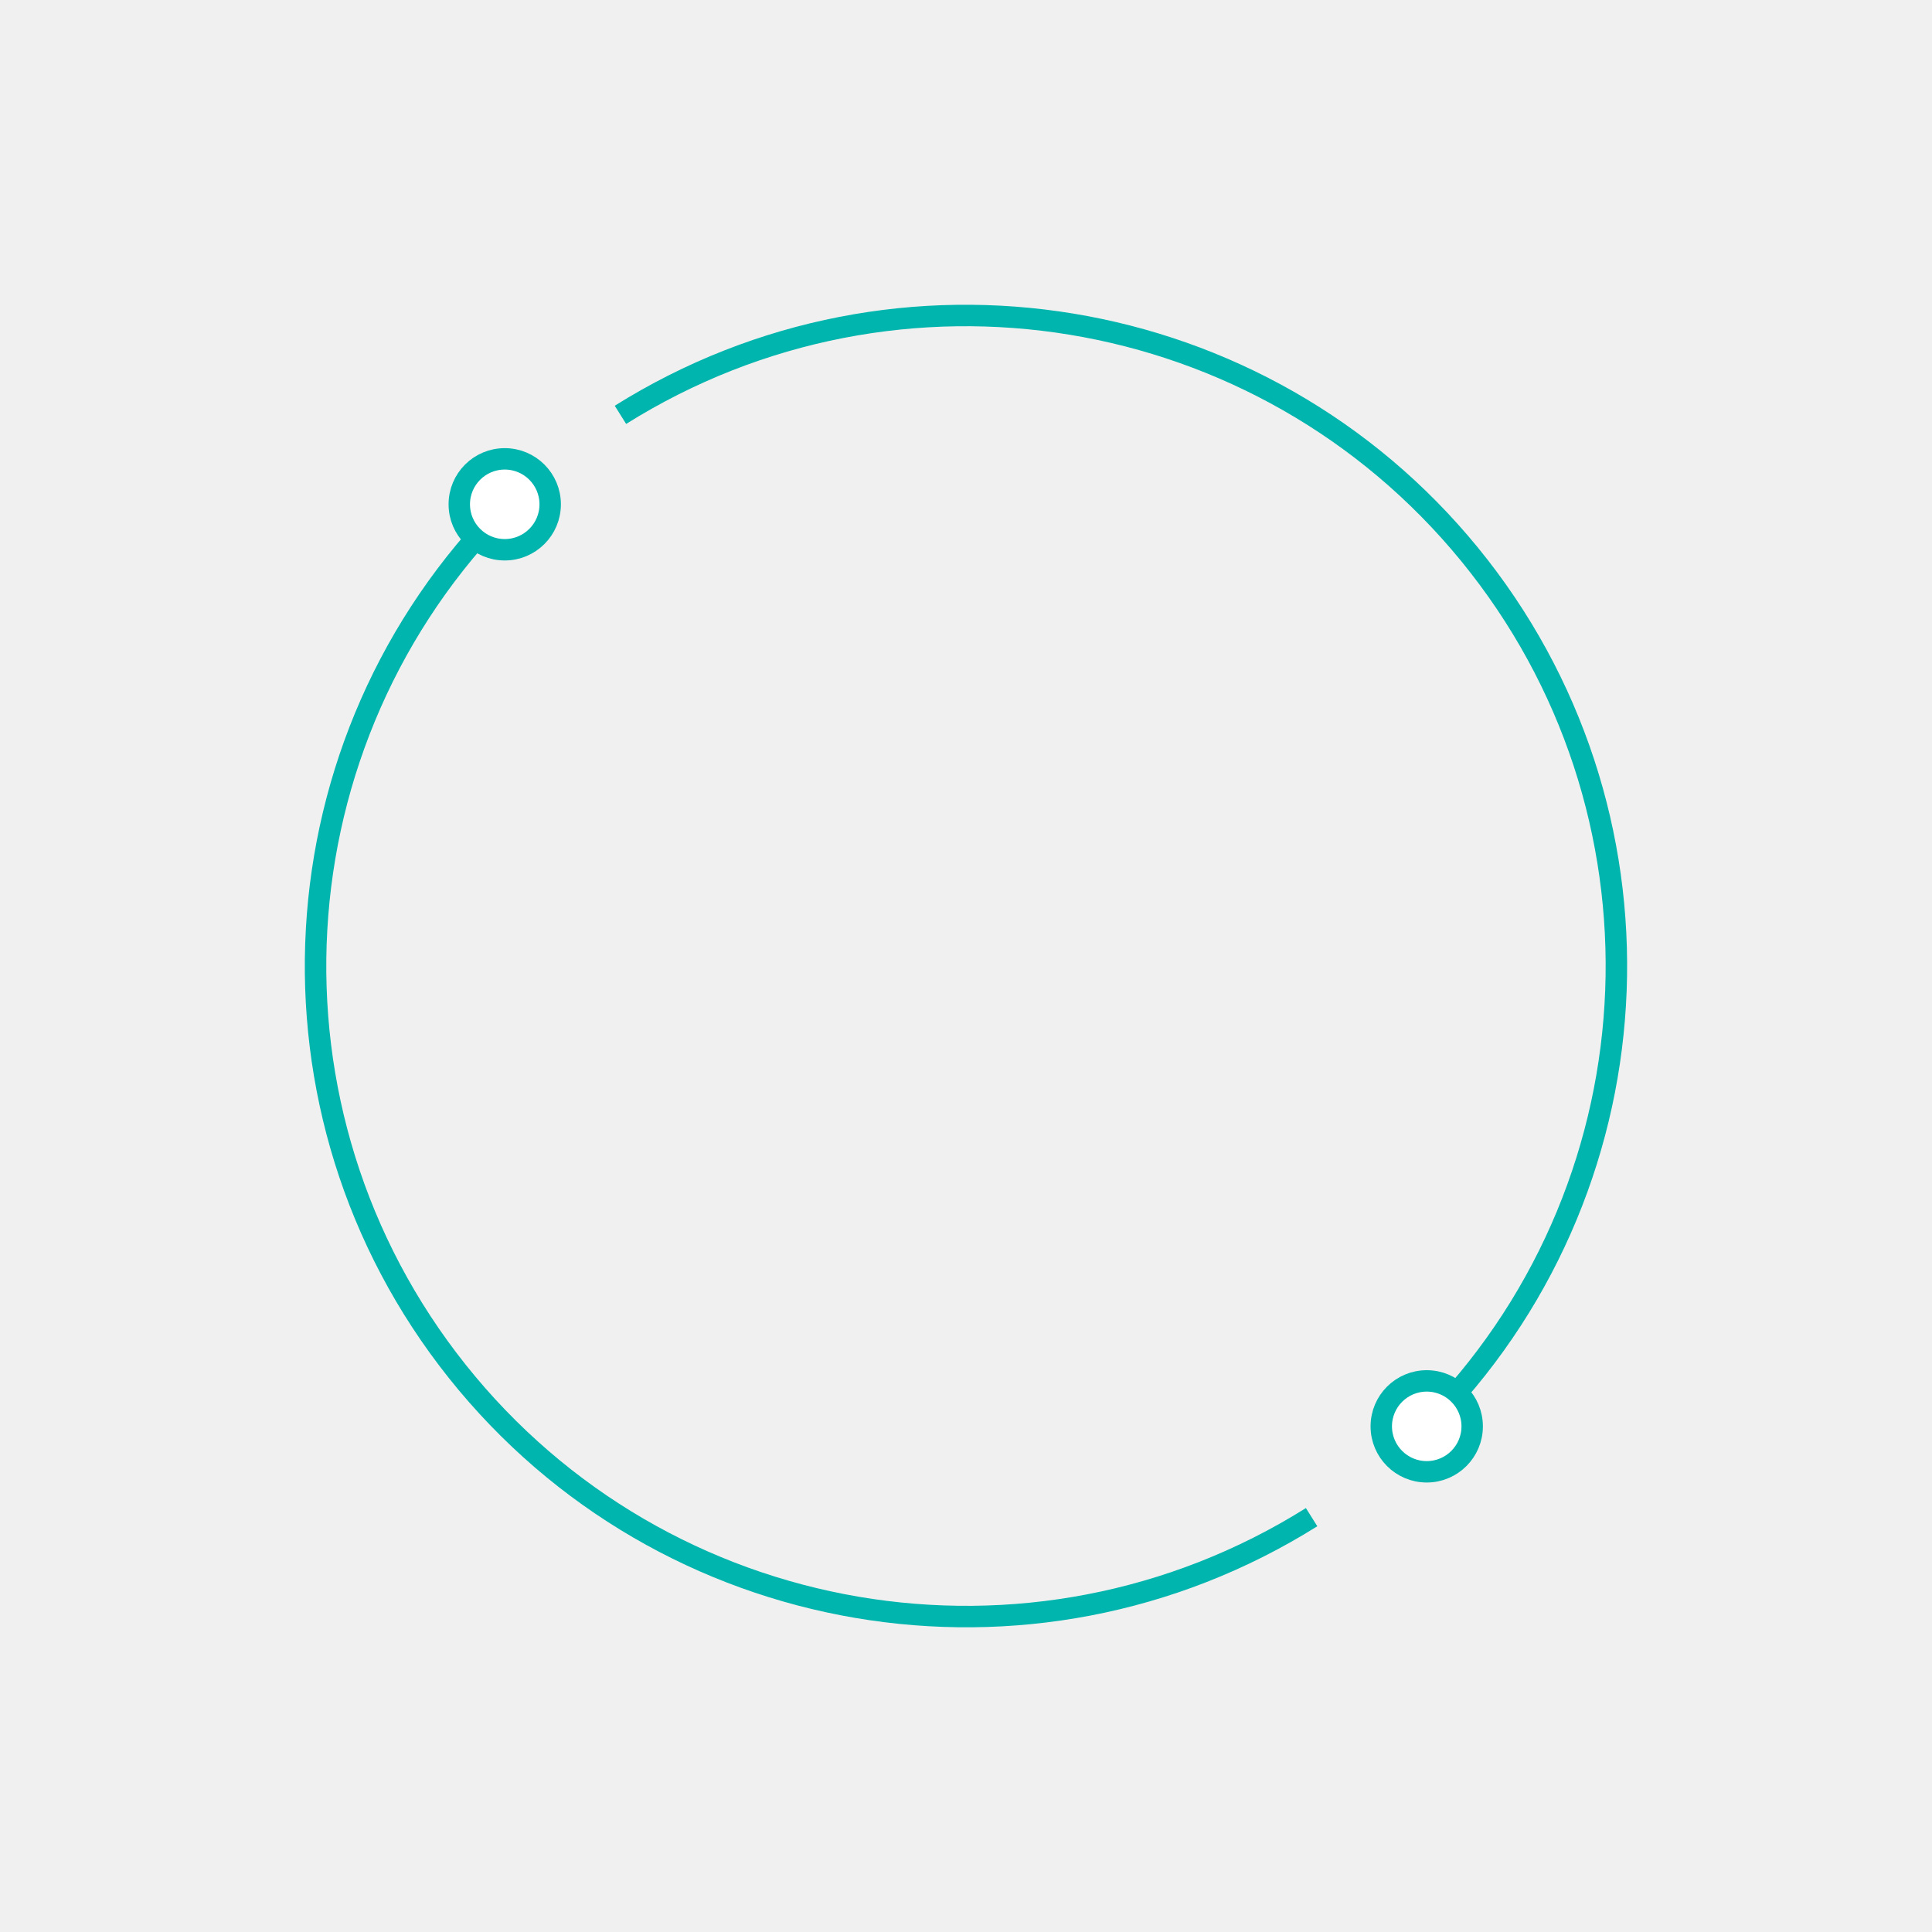
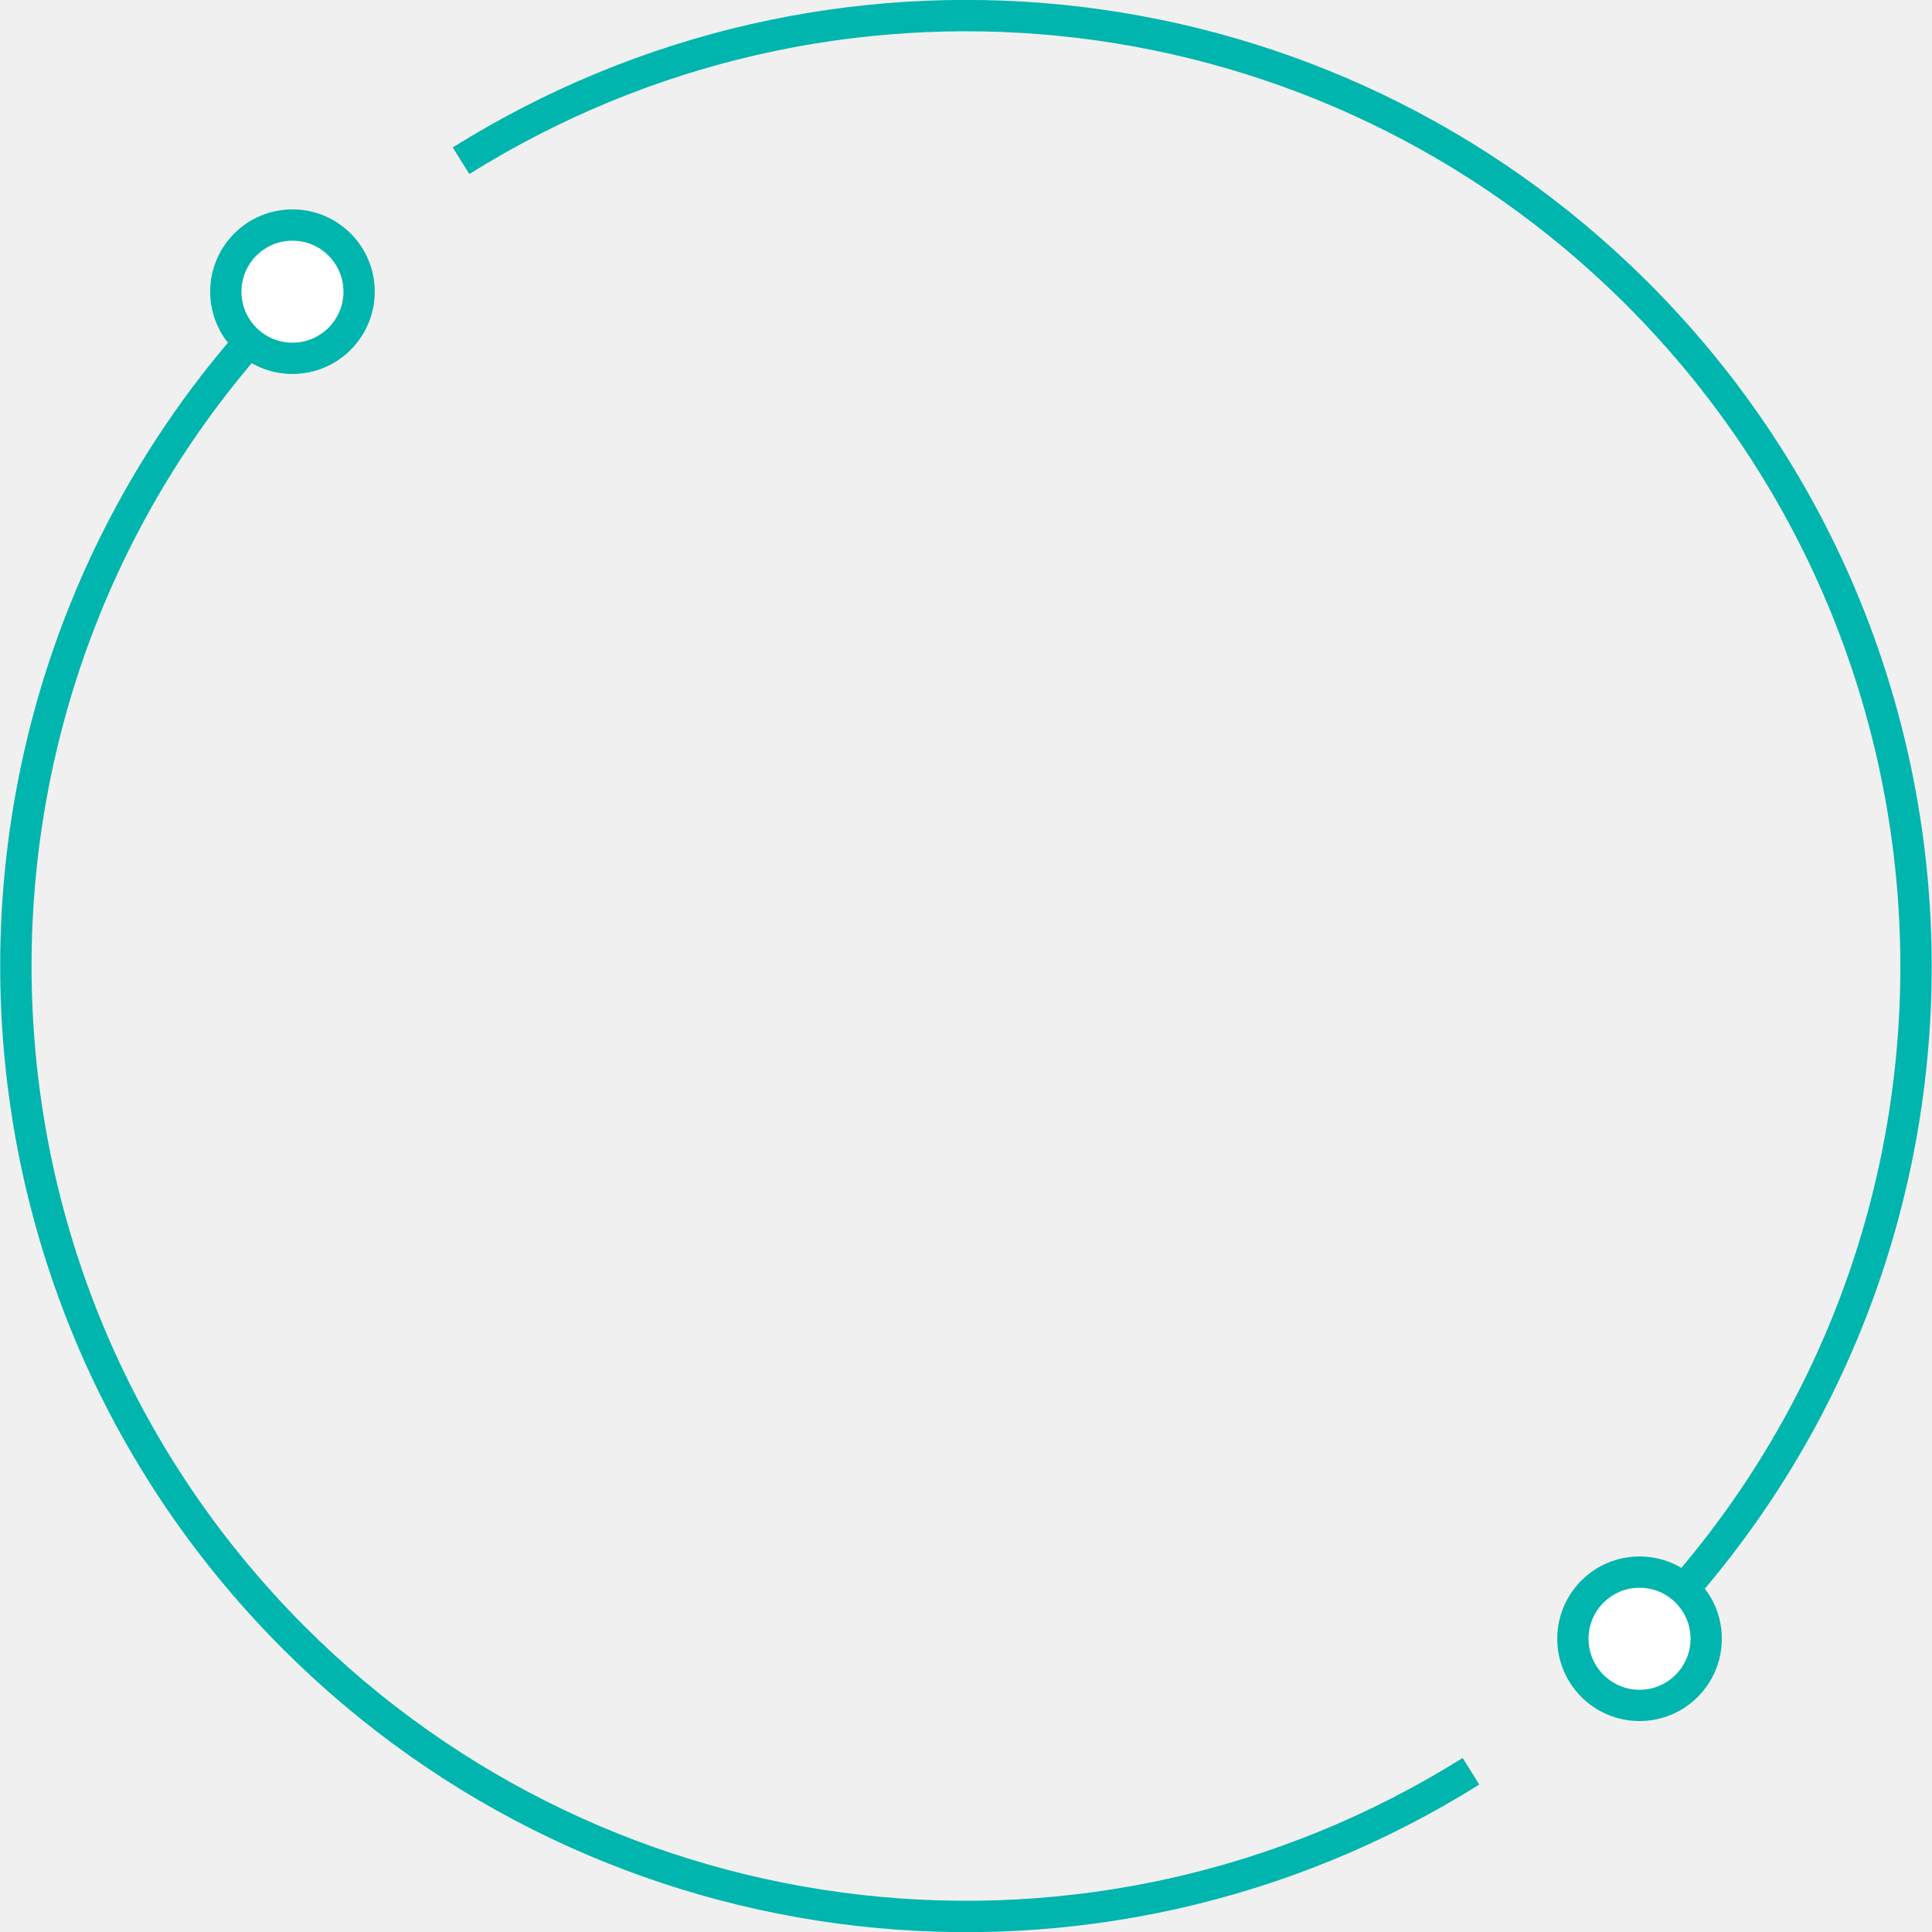
- <svg xmlns="http://www.w3.org/2000/svg" id="Layer_1" data-name="Layer 1" viewBox="0 0 360 360">
-   <defs>
-     <style>.cls-1{fill:none;stroke-width:4px;}.cls-1,.cls-2{stroke:#00b5ad;}.cls-2{fill:#fff;stroke-width:3.99px;}</style>
-   </defs>
-   <path class="cls-1" d="M94.3,94.3a121.21,121.21,0,0,0,150.1,188.4" />
-   <path class="cls-1" d="M267.79,263.56A121.21,121.21,0,0,0,115.61,77.3" />
-   <circle class="cls-2" cx="265.85" cy="265.78" r="8.47" />
-   <circle class="cls-2" cx="94.05" cy="93.97" r="8.47" />
+ <svg xmlns="http://www.w3.org/2000/svg" version="1.1" id="Layer_1" x="0px" y="0px" viewBox="0 0 246.4 246.4" style="enable-background:new 0 0 246.4 246.4;" xml:space="preserve">
+   <style type="text/css">
+ 	.st0{fill:none;stroke:#00B5AD;stroke-width:4;}
+ 	.st1{fill:#FFFFFF;stroke:#00B5AD;stroke-width:3.99;}
+ </style>
+   <path class="st0" d="M37.5,37.5c-47.3,47.3-47.3,124.1,0,171.4c40,40,102.2,47,150.1,17" />
+   <path class="st0" d="M211,206.8c46.1-48.5,44.2-125.2-4.3-171.4C166.6-2.8,105.8-8.9,58.8,20.5" />
+   <circle class="st1" cx="209.1" cy="209" r="8.5" />
+   <circle class="st1" cx="37.3" cy="37.2" r="8.5" />
</svg>
